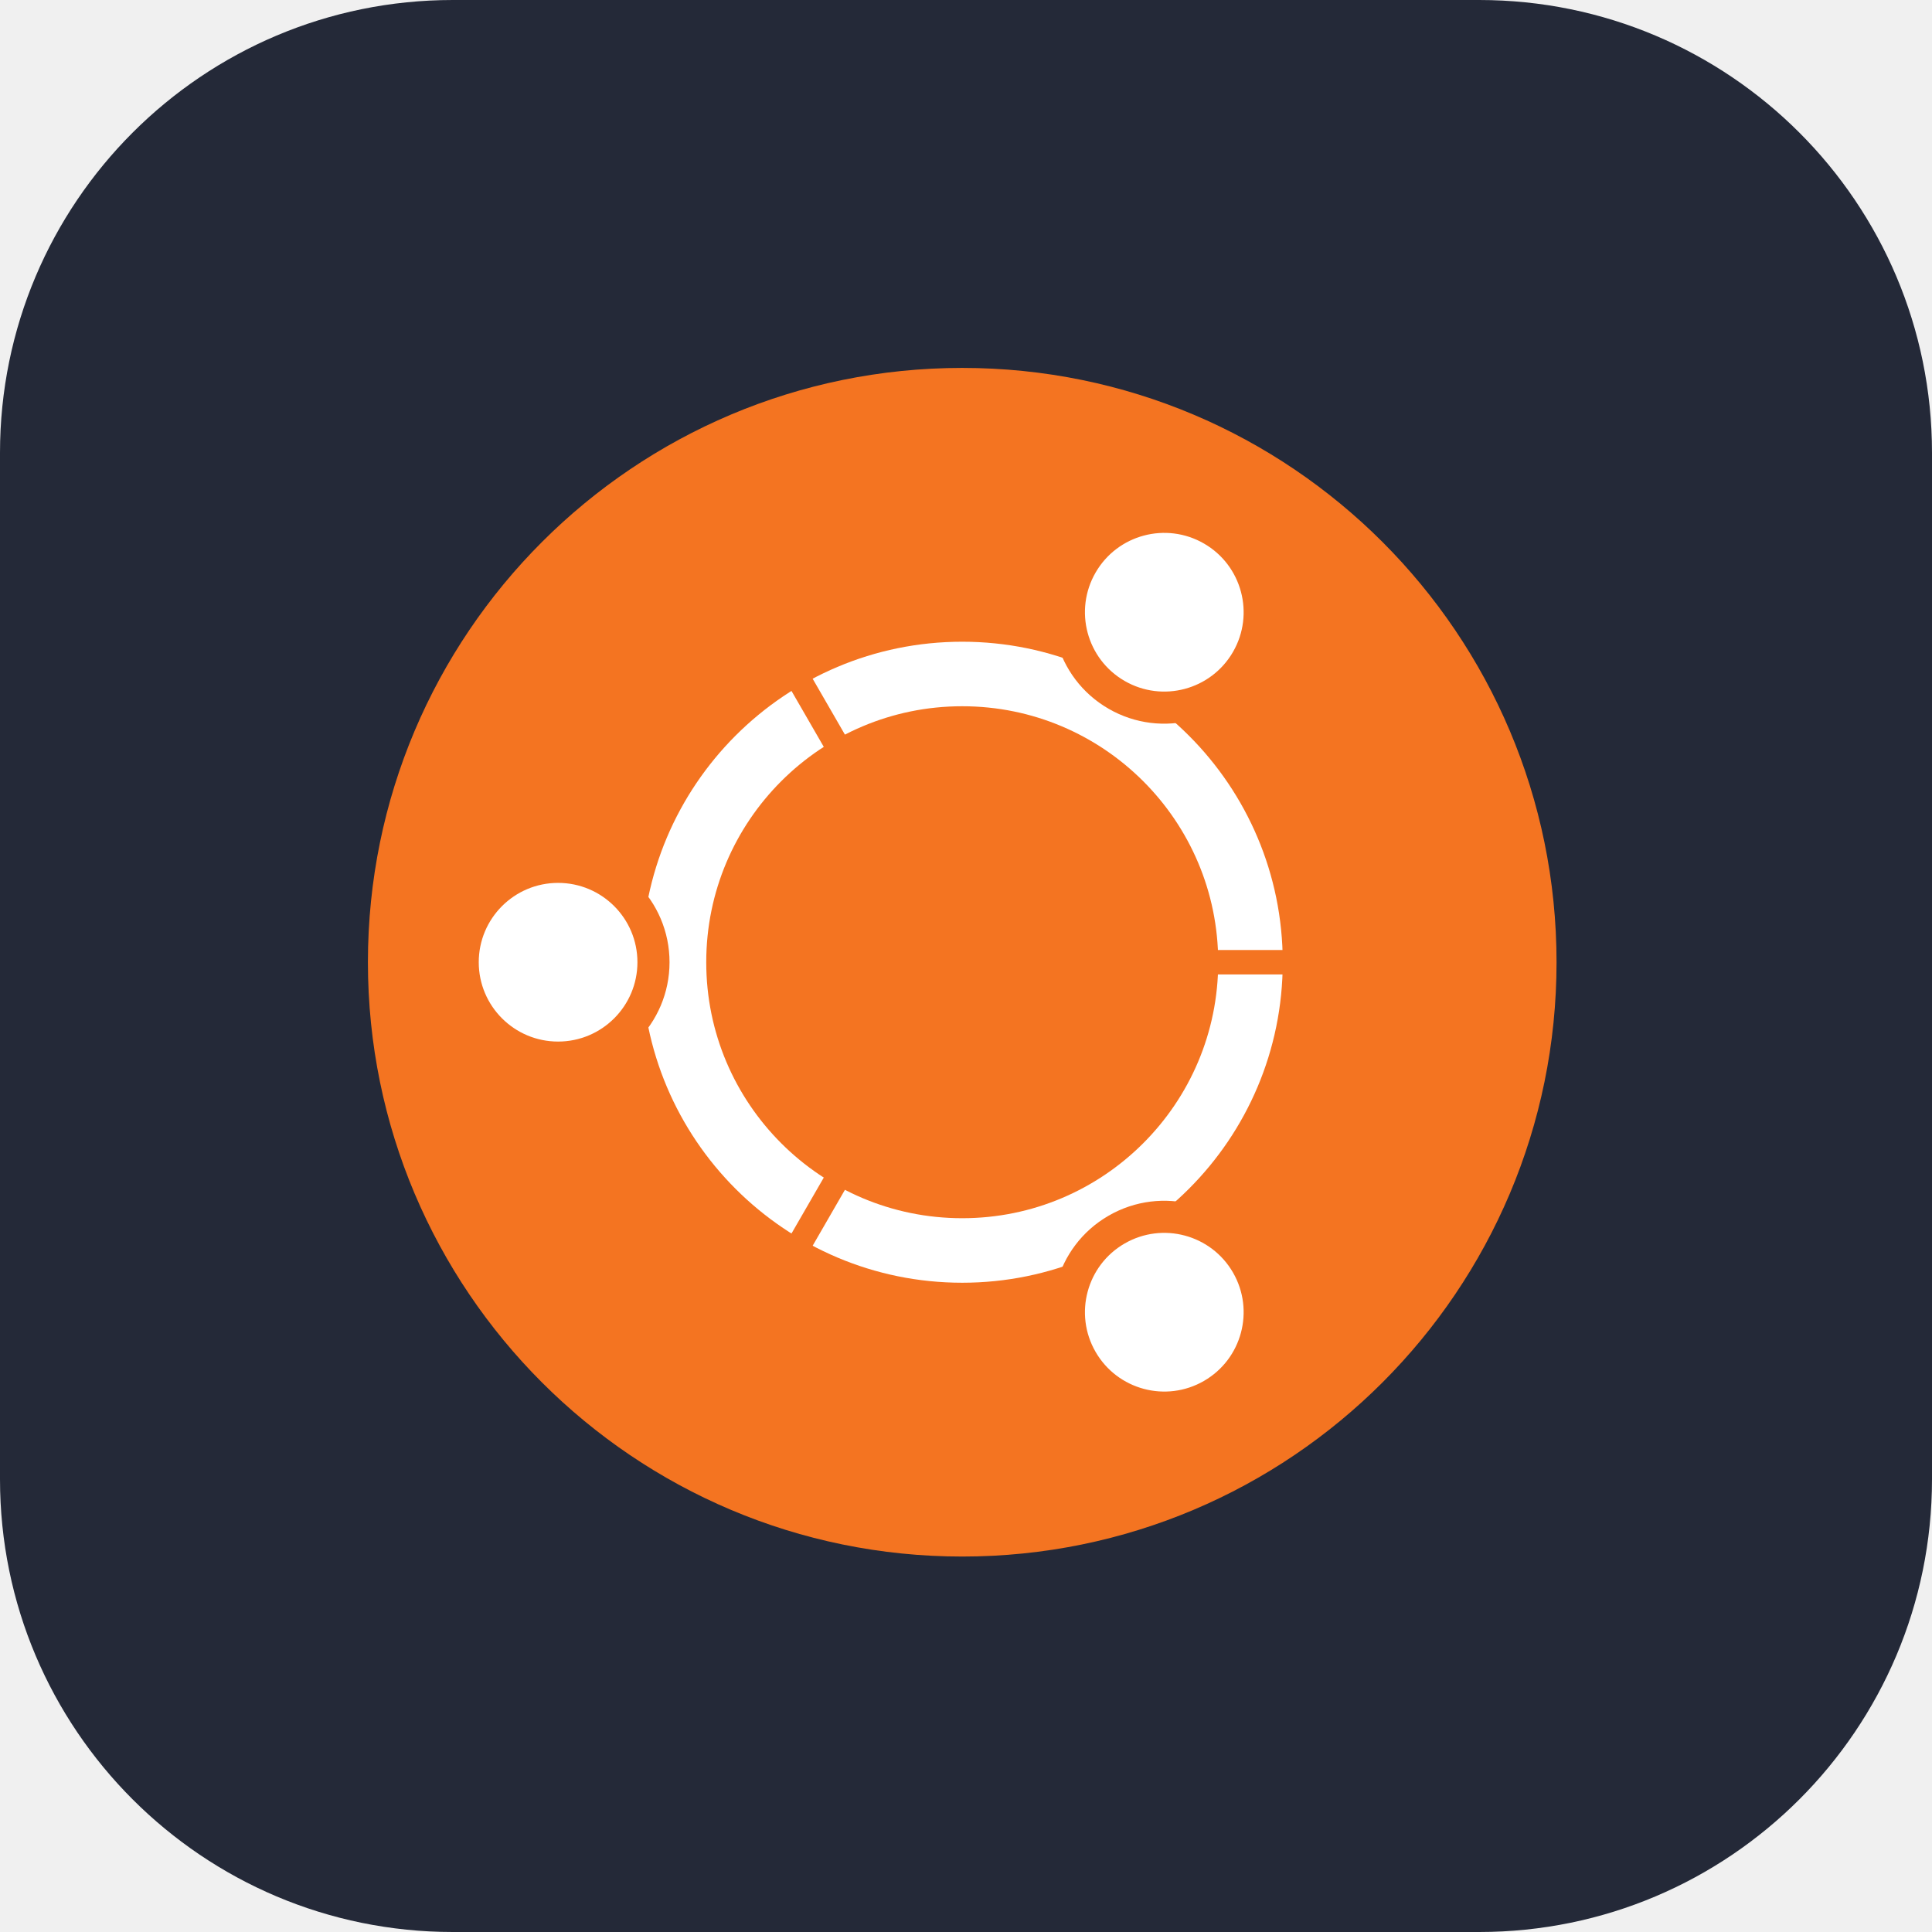
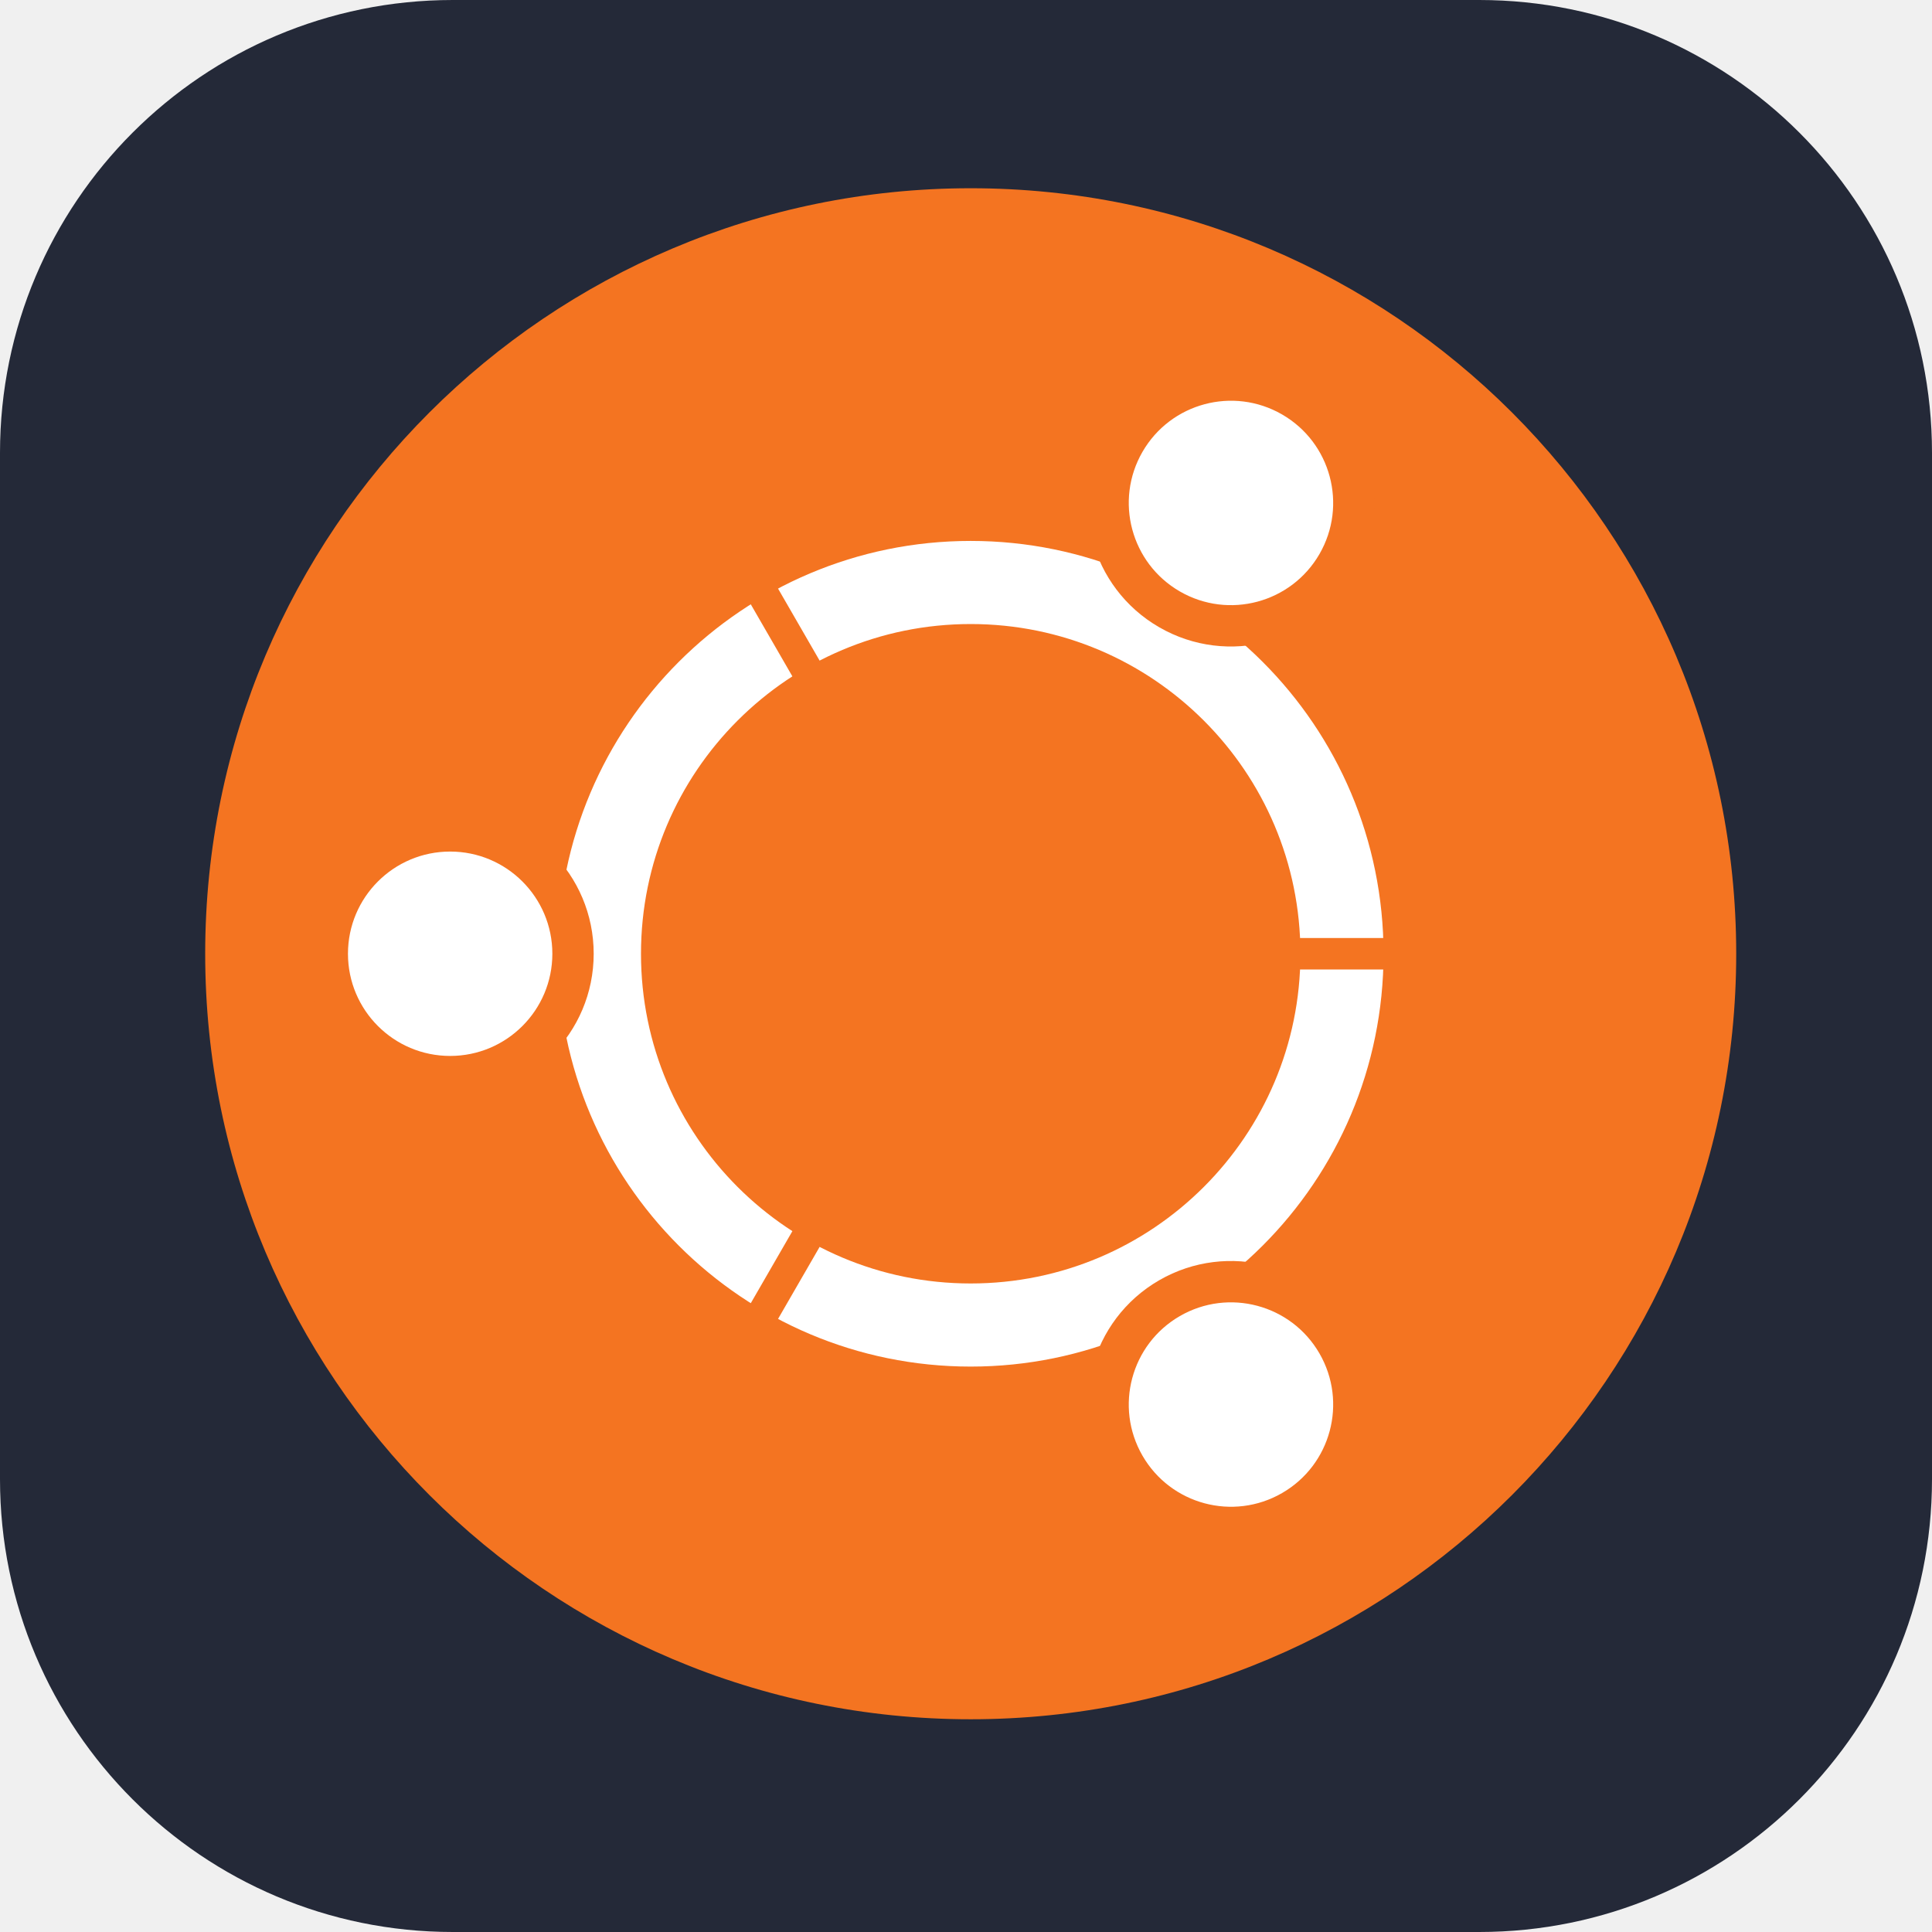
- <svg xmlns="http://www.w3.org/2000/svg" width="256" height="256" viewBox="0 0 256 256" fill="none">
-   <g clip-path="url(#clip0_33_899)">
-     <path d="M196 0H60C26.863 0 0 26.863 0 60V196C0 229.137 26.863 256 60 256H196C229.137 256 256 229.137 256 196V60C256 26.863 229.137 0 196 0Z" fill="#242938" />
-     <path d="M127.5 206.25C170.992 206.25 206.25 170.992 206.25 127.5C206.25 84.008 170.992 48.75 127.5 48.75C84.008 48.75 48.75 84.008 48.75 127.5C48.75 170.992 84.008 206.25 127.5 206.25Z" fill="#F47421" />
-     <path d="M127.5 165.694C148.594 165.694 165.694 148.594 165.694 127.5C165.694 106.406 148.594 89.306 127.5 89.306C106.406 89.306 89.306 106.406 89.306 127.5C89.306 148.594 106.406 165.694 127.5 165.694Z" stroke="white" stroke-width="8.55" />
-     <path d="M73.95 142.266C82.105 142.266 88.716 135.655 88.716 127.5C88.716 119.345 82.105 112.734 73.95 112.734C65.795 112.734 59.184 119.345 59.184 127.5C59.184 135.655 65.795 142.266 73.95 142.266Z" fill="#F47421" />
-     <path d="M157.25 127.5H174.75H157.25Z" fill="black" />
-     <path d="M157.25 127.5H174.75" stroke="#F47421" stroke-width="3.238" />
-     <path d="M73.95 138.013C79.756 138.013 84.463 133.306 84.463 127.5C84.463 121.694 79.756 116.987 73.95 116.987C68.144 116.987 63.437 121.694 63.437 127.5C63.437 133.306 68.144 138.013 73.95 138.013Z" fill="white" />
-     <path d="M141.487 73.742C137.41 80.804 139.83 89.835 146.892 93.912C153.954 97.989 162.985 95.57 167.062 88.507C171.14 81.445 168.72 72.414 161.658 68.337C154.595 64.259 145.565 66.679 141.487 73.742Z" fill="#F47421" />
-     <path d="M112.625 153.264L103.875 168.42L112.625 153.264Z" fill="black" />
-     <path d="M112.625 153.264L103.875 168.42" stroke="#F47421" stroke-width="3.238" />
-     <path d="M145.17 75.868C142.267 80.896 143.99 87.326 149.018 90.229C154.046 93.132 160.476 91.409 163.379 86.381C166.282 81.353 164.559 74.923 159.531 72.02C154.503 69.117 148.073 70.84 145.17 75.868Z" fill="white" />
-     <path d="M167.062 166.493C162.985 159.43 153.954 157.011 146.892 161.088C139.829 165.166 137.41 174.196 141.487 181.259C145.565 188.321 154.595 190.741 161.658 186.663C168.72 182.586 171.14 173.555 167.062 166.493Z" fill="#F47421" />
-     <path d="M112.625 101.736L103.875 86.58L112.625 101.736Z" fill="black" />
-     <path d="M112.625 101.736L103.875 86.58" stroke="#F47421" stroke-width="3.238" />
-     <path d="M163.379 168.619C160.476 163.591 154.047 161.868 149.018 164.771C143.99 167.674 142.267 174.104 145.17 179.132C148.073 184.161 154.503 185.883 159.531 182.98C164.56 180.077 166.282 173.648 163.379 168.619Z" fill="white" />
+ <svg xmlns="http://www.w3.org/2000/svg" width="256" height="256" viewBox="0 0 256 256" fill="none" version="1.1" id="svg15">
+   <g clip-path="url(#clip0_33_899)" id="g15">
+     <path d="M 196,0 H 60 C 26.863,0 0,26.863 0,60 v 136 c 0,33.137 26.863,60 60,60 h 136 c 33.137,0 60,-26.863 60,-60 V 60 C 256,26.863 229.137,0 196,0 Z" fill="#242938" id="path1" style="display:inline" />
+     <path d="m 128.623,227.811 c 56.02,0 101.434,-45.414 101.434,-101.434 0,-56.02 -45.414,-101.434 -101.434,-101.434 -56.02,0 -101.434,45.413 -101.434,101.434 0,56.02 45.413,101.434 101.434,101.434 z" fill="#f47421" id="path2" style="display:inline;stroke-width:1.288" />
+     <path d="m 128.623,175.573 c 27.17,0 49.196,-22.026 49.196,-49.196 0,-27.17 -22.026,-49.195 -49.196,-49.195 -27.17,0 -49.195,22.025 -49.195,49.195 0,27.17 22.025,49.196 49.195,49.196 z" stroke="#ffffff" stroke-width="11.013" id="path3" style="display:inline" />
+     <path d="m 59.648,145.396 c 10.504,0 19.019,-8.515 19.019,-19.019 0,-10.504 -8.515,-19.019 -19.019,-19.019 -10.504,0 -19.019,8.515 -19.019,19.019 0,10.504 8.515,19.019 19.019,19.019 z" fill="#f47421" id="path4" style="display:inline;stroke-width:1.288" />
+     <path d="m 166.942,126.377 h 22.541 z" fill="#000000" id="path5" style="display:inline;stroke-width:1.288" />
+     <path d="m 166.942,126.377 h 22.541" stroke="#f47421" stroke-width="4.17" id="path6" style="display:inline" />
+     <path d="m 59.648,139.918 c 7.479,0 13.541,-6.063 13.541,-13.541 0,-7.478 -6.063,-13.541 -13.541,-13.541 -7.479,0 -13.541,6.063 -13.541,13.541 0,7.478 6.063,13.541 13.541,13.541 z" fill="#ffffff" id="path7" style="display:inline;stroke-width:1.288" />
+     <path d="m 146.639,57.134 c -5.251,9.097 -2.134,20.729 6.962,25.98 9.096,5.252 20.729,2.135 25.98,-6.961 5.253,-9.097 2.136,-20.729 -6.961,-25.981 -9.097,-5.252 -20.729,-2.135 -25.981,6.961 z" fill="#f47421" id="path8" style="display:inline;stroke-width:1.288" />
+     <path d="M 109.463,159.562 98.193,179.084 Z" fill="#000000" id="path9" style="display:inline;stroke-width:1.288" />
+     <path d="M 109.463,159.562 98.193,179.084" stroke="#f47421" stroke-width="4.17" id="path10" style="display:inline" />
+     <path d="m 151.383,59.873 c -3.739,6.477 -1.52,14.758 4.956,18.498 6.476,3.739 14.758,1.52 18.498,-4.957 3.739,-6.477 1.52,-14.758 -4.956,-18.498 -6.476,-3.739 -14.758,-1.52 -18.498,4.957 z" fill="#ffffff" id="path11" style="display:inline;stroke-width:1.288" />
+     <path d="m 179.581,176.602 c -5.251,-9.097 -16.884,-12.213 -25.98,-6.962 -9.097,5.253 -12.213,16.884 -6.962,25.981 5.253,9.096 16.884,12.213 25.981,6.961 9.096,-5.251 12.213,-16.884 6.961,-25.98 z" fill="#f47421" id="path12" style="display:inline;stroke-width:1.288" />
+     <path d="M 109.463,93.192 98.193,73.671 Z" fill="#000000" id="path13" style="display:inline;stroke-width:1.288" />
+     <path d="M 109.463,93.192 98.193,73.671" stroke="#f47421" stroke-width="4.17" id="path14" style="display:inline" />
+     <path d="m 174.837,179.34 c -3.739,-6.476 -12.02,-8.696 -18.498,-4.956 -6.476,3.739 -8.696,12.021 -4.956,18.498 3.739,6.478 12.021,8.696 18.498,4.956 6.478,-3.739 8.696,-12.02 4.956,-18.498 z" fill="#ffffff" id="path15" style="display:inline;stroke-width:1.288" />
  </g>
-   <defs>
+   <defs id="defs15">
    <clipPath id="clip0_33_899">
-       <rect width="256" height="256" fill="white" />
+       <rect width="256" height="256" fill="white" id="rect15" />
    </clipPath>
  </defs>
</svg>
